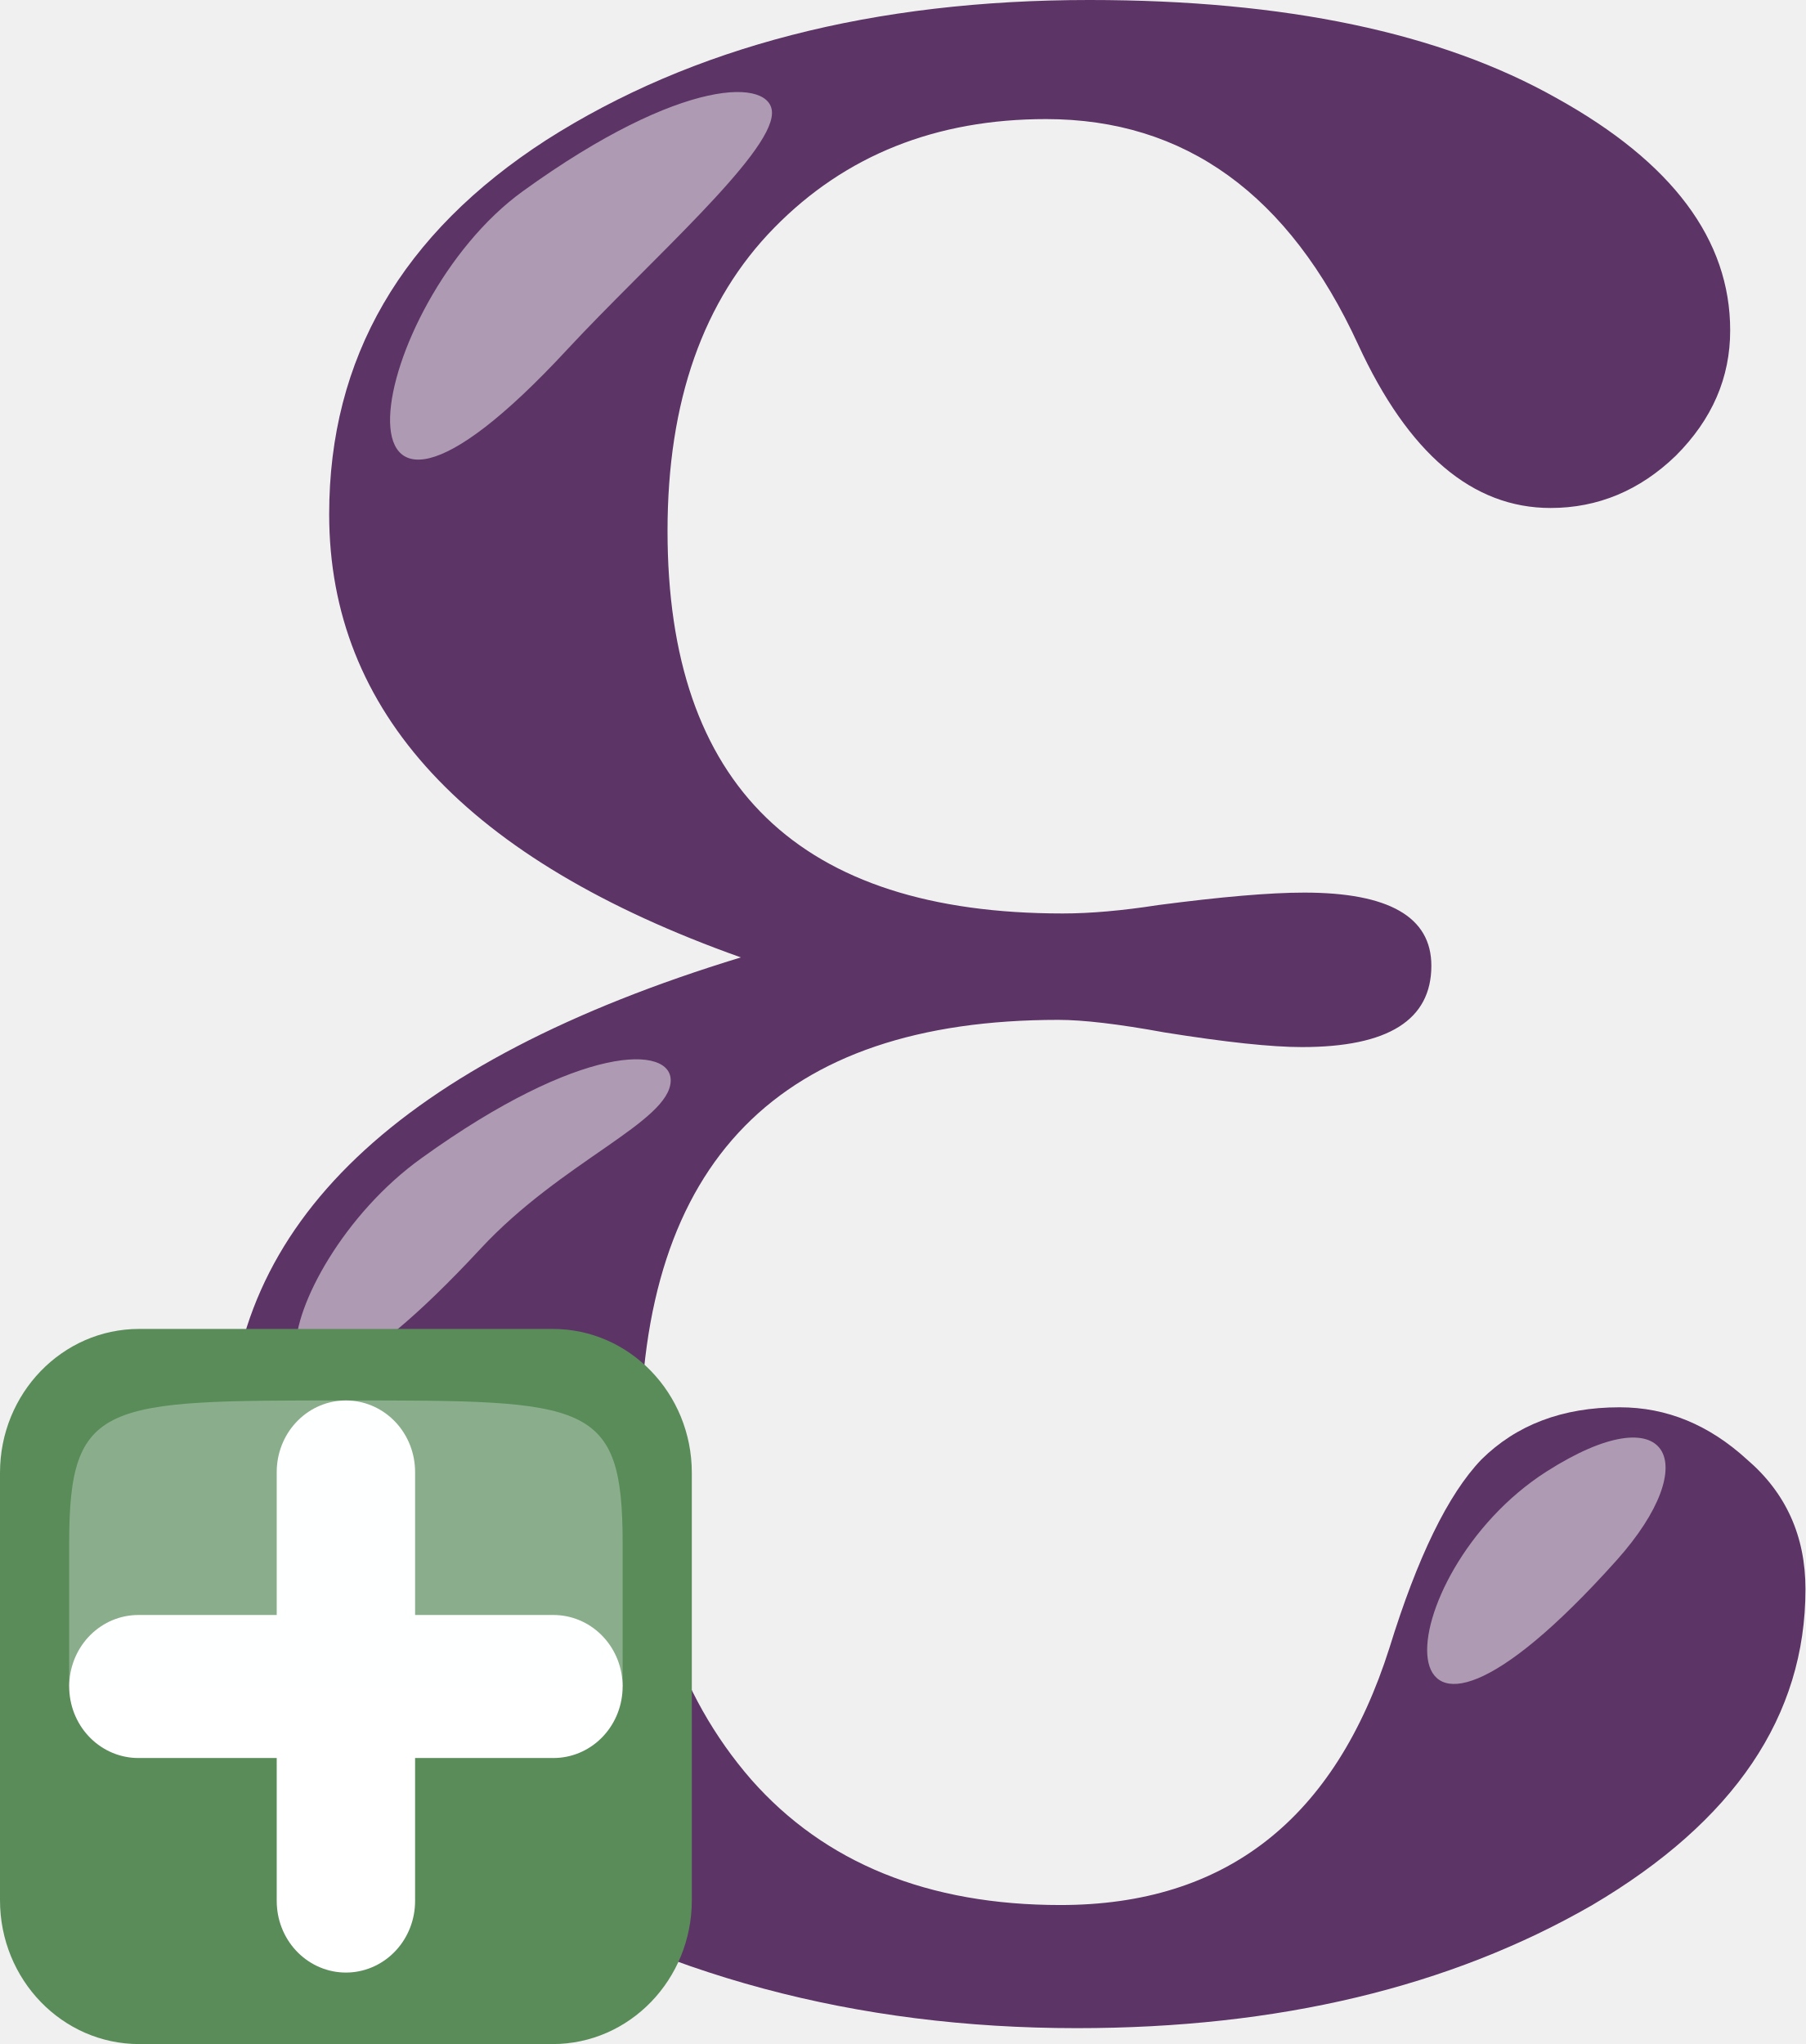
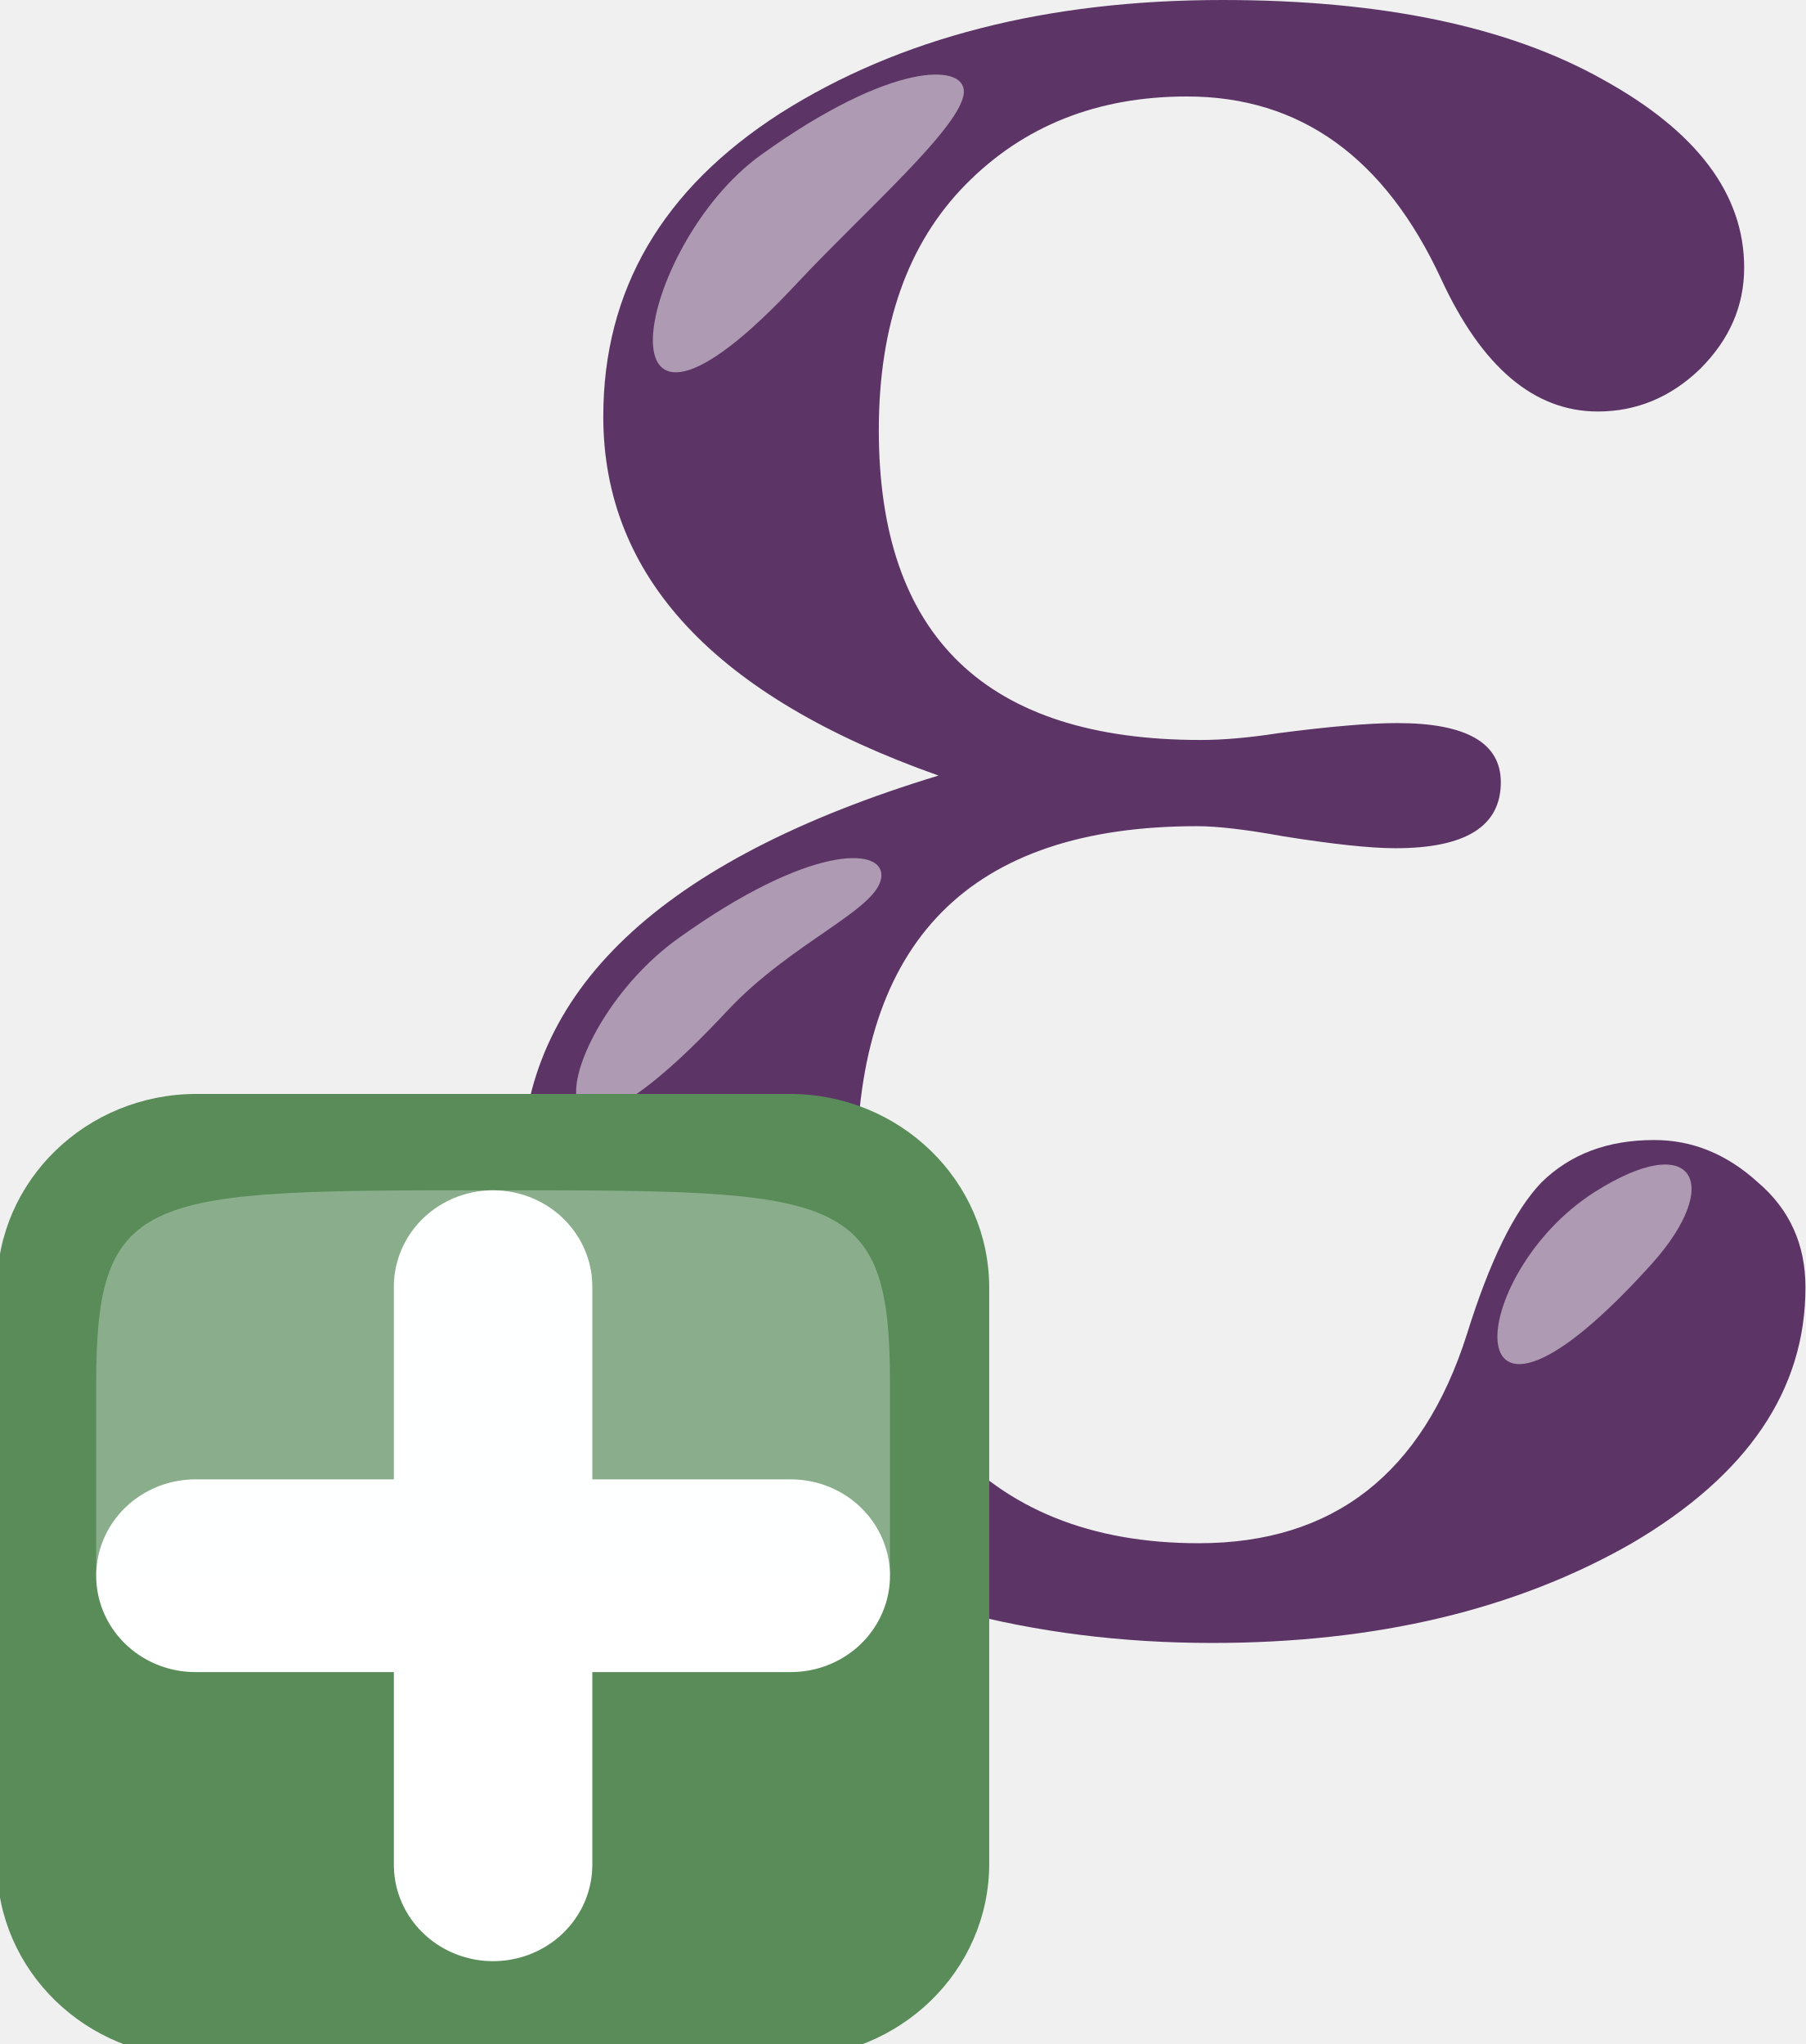
- <svg xmlns="http://www.w3.org/2000/svg" id="svg8" version="1.1" viewBox="0 0 3.915 4.432" height="4.432mm" width="3.915mm">
+ <svg xmlns="http://www.w3.org/2000/svg" width="3.915mm" height="4.432mm" viewBox="0 0 3.915 4.432" version="1.1" id="svg8">
  <defs id="defs2" />
-   <g transform="translate(-28.93016,-46.0456)" id="layer1">
-     <g transform="matrix(0.2645833,0,0,0.2645833,27.02588,44.09509)" id="g3796">
-       <path style="fill:#5c3566" d="m 13.269,15.218 c -2.248,-0.799 -3.374,-2.011 -3.374,-3.632 0,-1.279 0.594,-2.301 1.78,-3.067 1.198,-0.764 2.683,-1.147 4.451,-1.147 1.606,0 2.88,0.269 3.828,0.804 0.949,0.526 1.423,1.161 1.423,1.903 0,0.388 -0.147,0.729 -0.446,1.028 -0.295,0.285 -0.639,0.428 -1.026,0.428 -0.64,0 -1.165,-0.446 -1.576,-1.337 -0.567,-1.233 -1.42,-1.85 -2.559,-1.85 -0.901,0 -1.645,0.296 -2.227,0.89 -0.583,0.594 -0.875,1.423 -0.875,2.485 0,2.089 1.081,3.135 3.239,3.135 0.227,0 0.488,-0.023 0.783,-0.069 0.513,-0.067 0.911,-0.102 1.196,-0.102 0.693,0 1.042,0.199 1.042,0.599 0,0.445 -0.354,0.667 -1.061,0.667 -0.25,0 -0.624,-0.04 -1.125,-0.12 -0.377,-0.069 -0.667,-0.103 -0.871,-0.103 -2.285,0 -3.426,1.16 -3.426,3.485 0,1.13 0.303,2.044 0.909,2.741 0.604,0.685 1.452,1.028 2.534,1.028 1.355,0 2.251,-0.704 2.697,-2.109 0.229,-0.741 0.479,-1.256 0.753,-1.542 0.287,-0.284 0.664,-0.428 1.133,-0.428 0.388,0 0.733,0.144 1.044,0.428 0.32,0.274 0.479,0.629 0.479,1.062 0,1.04 -0.583,1.902 -1.747,2.589 -1.166,0.672 -2.573,1.009 -4.224,1.009 -1.813,0 -3.43,-0.433 -4.843,-1.301 -1.404,-0.869 -2.107,-2.029 -2.107,-3.478 0,-1.812 1.399,-3.142 4.196,-3.996" id="path3776" />
-       <path style="opacity:0.5;fill:#ffffff" d="M 11.848,10.234 C 9.73,12.522 10.212,9.858 11.481,8.94 c 1.315,-0.951 2.053,-0.927 2.043,-0.637 -0.01,0.34 -1.007,1.212 -1.676,1.931 z" id="path3778" />
-       <path style="opacity:0.5;fill:#ffffff" d="m 11.137,17.604 c -2.121,2.286 -1.757,0.171 -0.485,-0.741 1.313,-0.946 2.052,-0.924 2.042,-0.632 -0.011,0.336 -0.893,0.658 -1.557,1.373 z" id="path3780" />
-       <path style="opacity:0.5;fill:#ffffff" d="m 20.446,20.159 c -2.045,2.282 -1.89,0.114 -0.575,-0.727 1.004,-0.641 1.3,-0.084 0.575,0.727 z" id="path3782" />
+   <g id="layer1" transform="translate(-28.93016,-46.0456)">
+     <g id="g3796" transform="matrix(0.2154567,0,0,0.2143326,28.10637,44.46554)">
+       <path id="path3776" d="m 13.269,15.218 c -2.248,-0.799 -3.374,-2.011 -3.374,-3.632 0,-1.279 0.594,-2.301 1.78,-3.067 1.198,-0.764 2.683,-1.147 4.451,-1.147 1.606,0 2.88,0.269 3.828,0.804 0.949,0.526 1.423,1.161 1.423,1.903 0,0.388 -0.147,0.729 -0.446,1.028 -0.295,0.285 -0.639,0.428 -1.026,0.428 -0.64,0 -1.165,-0.446 -1.576,-1.337 -0.567,-1.233 -1.42,-1.85 -2.559,-1.85 -0.901,0 -1.645,0.296 -2.227,0.89 -0.583,0.594 -0.875,1.423 -0.875,2.485 0,2.089 1.081,3.135 3.239,3.135 0.227,0 0.488,-0.023 0.783,-0.069 0.513,-0.067 0.911,-0.102 1.196,-0.102 0.693,0 1.042,0.199 1.042,0.599 0,0.445 -0.354,0.667 -1.061,0.667 -0.25,0 -0.624,-0.04 -1.125,-0.12 -0.377,-0.069 -0.667,-0.103 -0.871,-0.103 -2.285,0 -3.426,1.16 -3.426,3.485 0,1.13 0.303,2.044 0.909,2.741 0.604,0.685 1.452,1.028 2.534,1.028 1.355,0 2.251,-0.704 2.697,-2.109 0.229,-0.741 0.479,-1.256 0.753,-1.542 0.287,-0.284 0.664,-0.428 1.133,-0.428 0.388,0 0.733,0.144 1.044,0.428 0.32,0.274 0.479,0.629 0.479,1.062 0,1.04 -0.583,1.902 -1.747,2.589 -1.166,0.672 -2.573,1.009 -4.224,1.009 -1.813,0 -3.43,-0.433 -4.843,-1.301 -1.404,-0.869 -2.107,-2.029 -2.107,-3.478 0,-1.812 1.399,-3.142 4.196,-3.996" style="fill:#5c3566" />
+       <path id="path3778" d="M 11.848,10.234 C 9.73,12.522 10.212,9.858 11.481,8.94 c 1.315,-0.951 2.053,-0.927 2.043,-0.637 -0.01,0.34 -1.007,1.212 -1.676,1.931 z" style="opacity:0.5;fill:#ffffff" />
+       <path id="path3780" d="m 11.137,17.604 c -2.121,2.286 -1.757,0.171 -0.485,-0.741 1.313,-0.946 2.052,-0.924 2.042,-0.632 -0.011,0.336 -0.893,0.658 -1.557,1.373 z" style="opacity:0.5;fill:#ffffff" />
+       <path id="path3782" d="m 20.446,20.159 c -2.045,2.282 -1.89,0.114 -0.575,-0.727 1.004,-0.641 1.3,-0.084 0.575,0.727 z" style="opacity:0.5;fill:#ffffff" />
    </g>
-     <g transform="matrix(0.1153947,0,0,0.1192809,26.73766,46.66077)" id="g3761">
-       <rect style="fill:#5a8c5a" height="13" rx="2.615" ry="2.615" width="13" x="19" y="19" id="rect3753" />
-       <path d="m 21.6,25.5 h 7.8" style="overflow:visible;fill:#ffffff;fill-rule:evenodd;stroke:#ffffff;stroke-width:2.6;stroke-linecap:round;stroke-linejoin:round" id="path3755" />
-       <path d="M 25.5,29.4 V 21.6" style="overflow:visible;fill:#ffffff;fill-rule:evenodd;stroke:#ffffff;stroke-width:2.6;stroke-linecap:round;stroke-linejoin:round" id="path3757" />
-       <path style="opacity:0.3;fill:#fcffff;fill-rule:evenodd" d="m 20.3,25.5 h 10.4 c 0,0 0,0 0,-2.6 C 30.7,20.3 30.05,20.3 25.5,20.3 c -4.55,0 -5.2,0 -5.2,2.6 0,2.6 0,2.6 0,2.6 z" id="path3759" />
+     <g id="g3761" transform="matrix(0.1655078,0,0,0.1607205,25.77892,45.36386)">
+       <rect id="rect3753" y="19" x="19" width="13" ry="2.615" rx="2.615" height="13" style="fill:#5a8c5a" />
+       <path id="path3755" style="overflow:visible;fill:#ffffff;fill-rule:evenodd;stroke:#ffffff;stroke-width:2.6;stroke-linecap:round;stroke-linejoin:round" d="m 21.6,25.5 h 7.8" />
+       <path id="path3757" style="overflow:visible;fill:#ffffff;fill-rule:evenodd;stroke:#ffffff;stroke-width:2.6;stroke-linecap:round;stroke-linejoin:round" d="M 25.5,29.4 V 21.6" />
+       <path id="path3759" d="m 20.3,25.5 h 10.4 c 0,0 0,0 0,-2.6 C 30.7,20.3 30.05,20.3 25.5,20.3 c -4.55,0 -5.2,0 -5.2,2.6 0,2.6 0,2.6 0,2.6 z" style="opacity:0.3;fill:#fcffff;fill-rule:evenodd" />
    </g>
  </g>
</svg>
